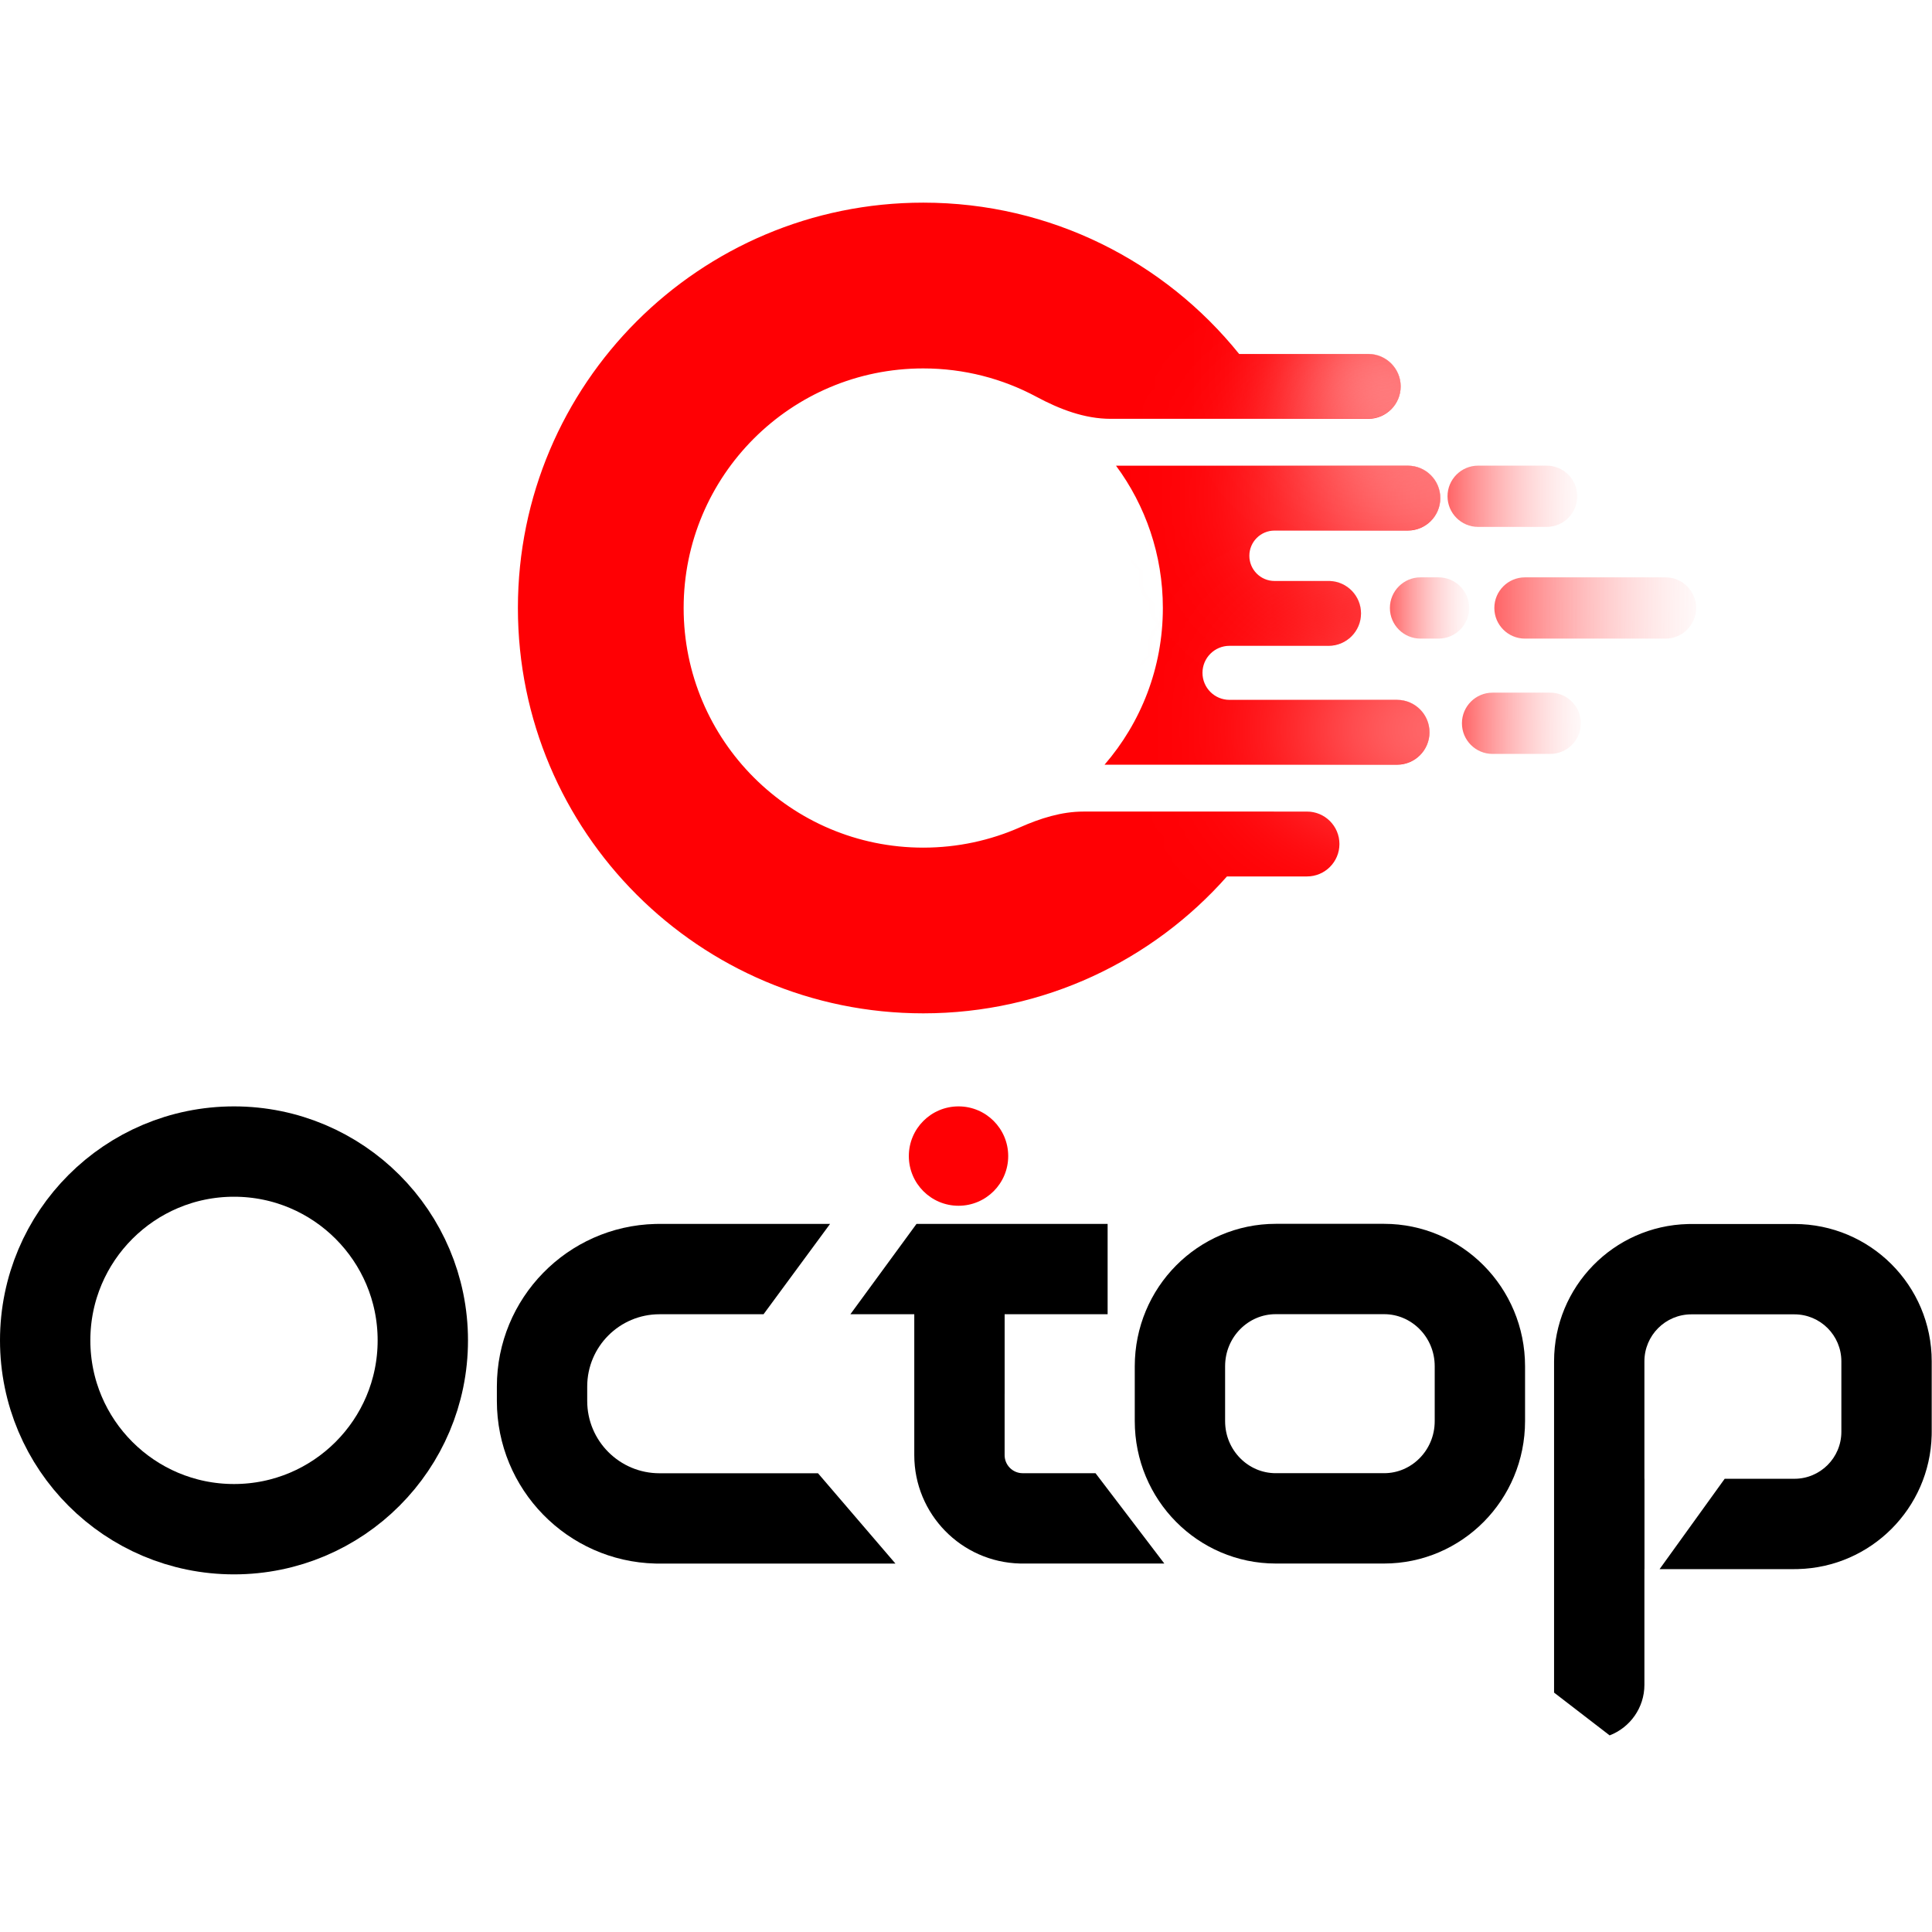
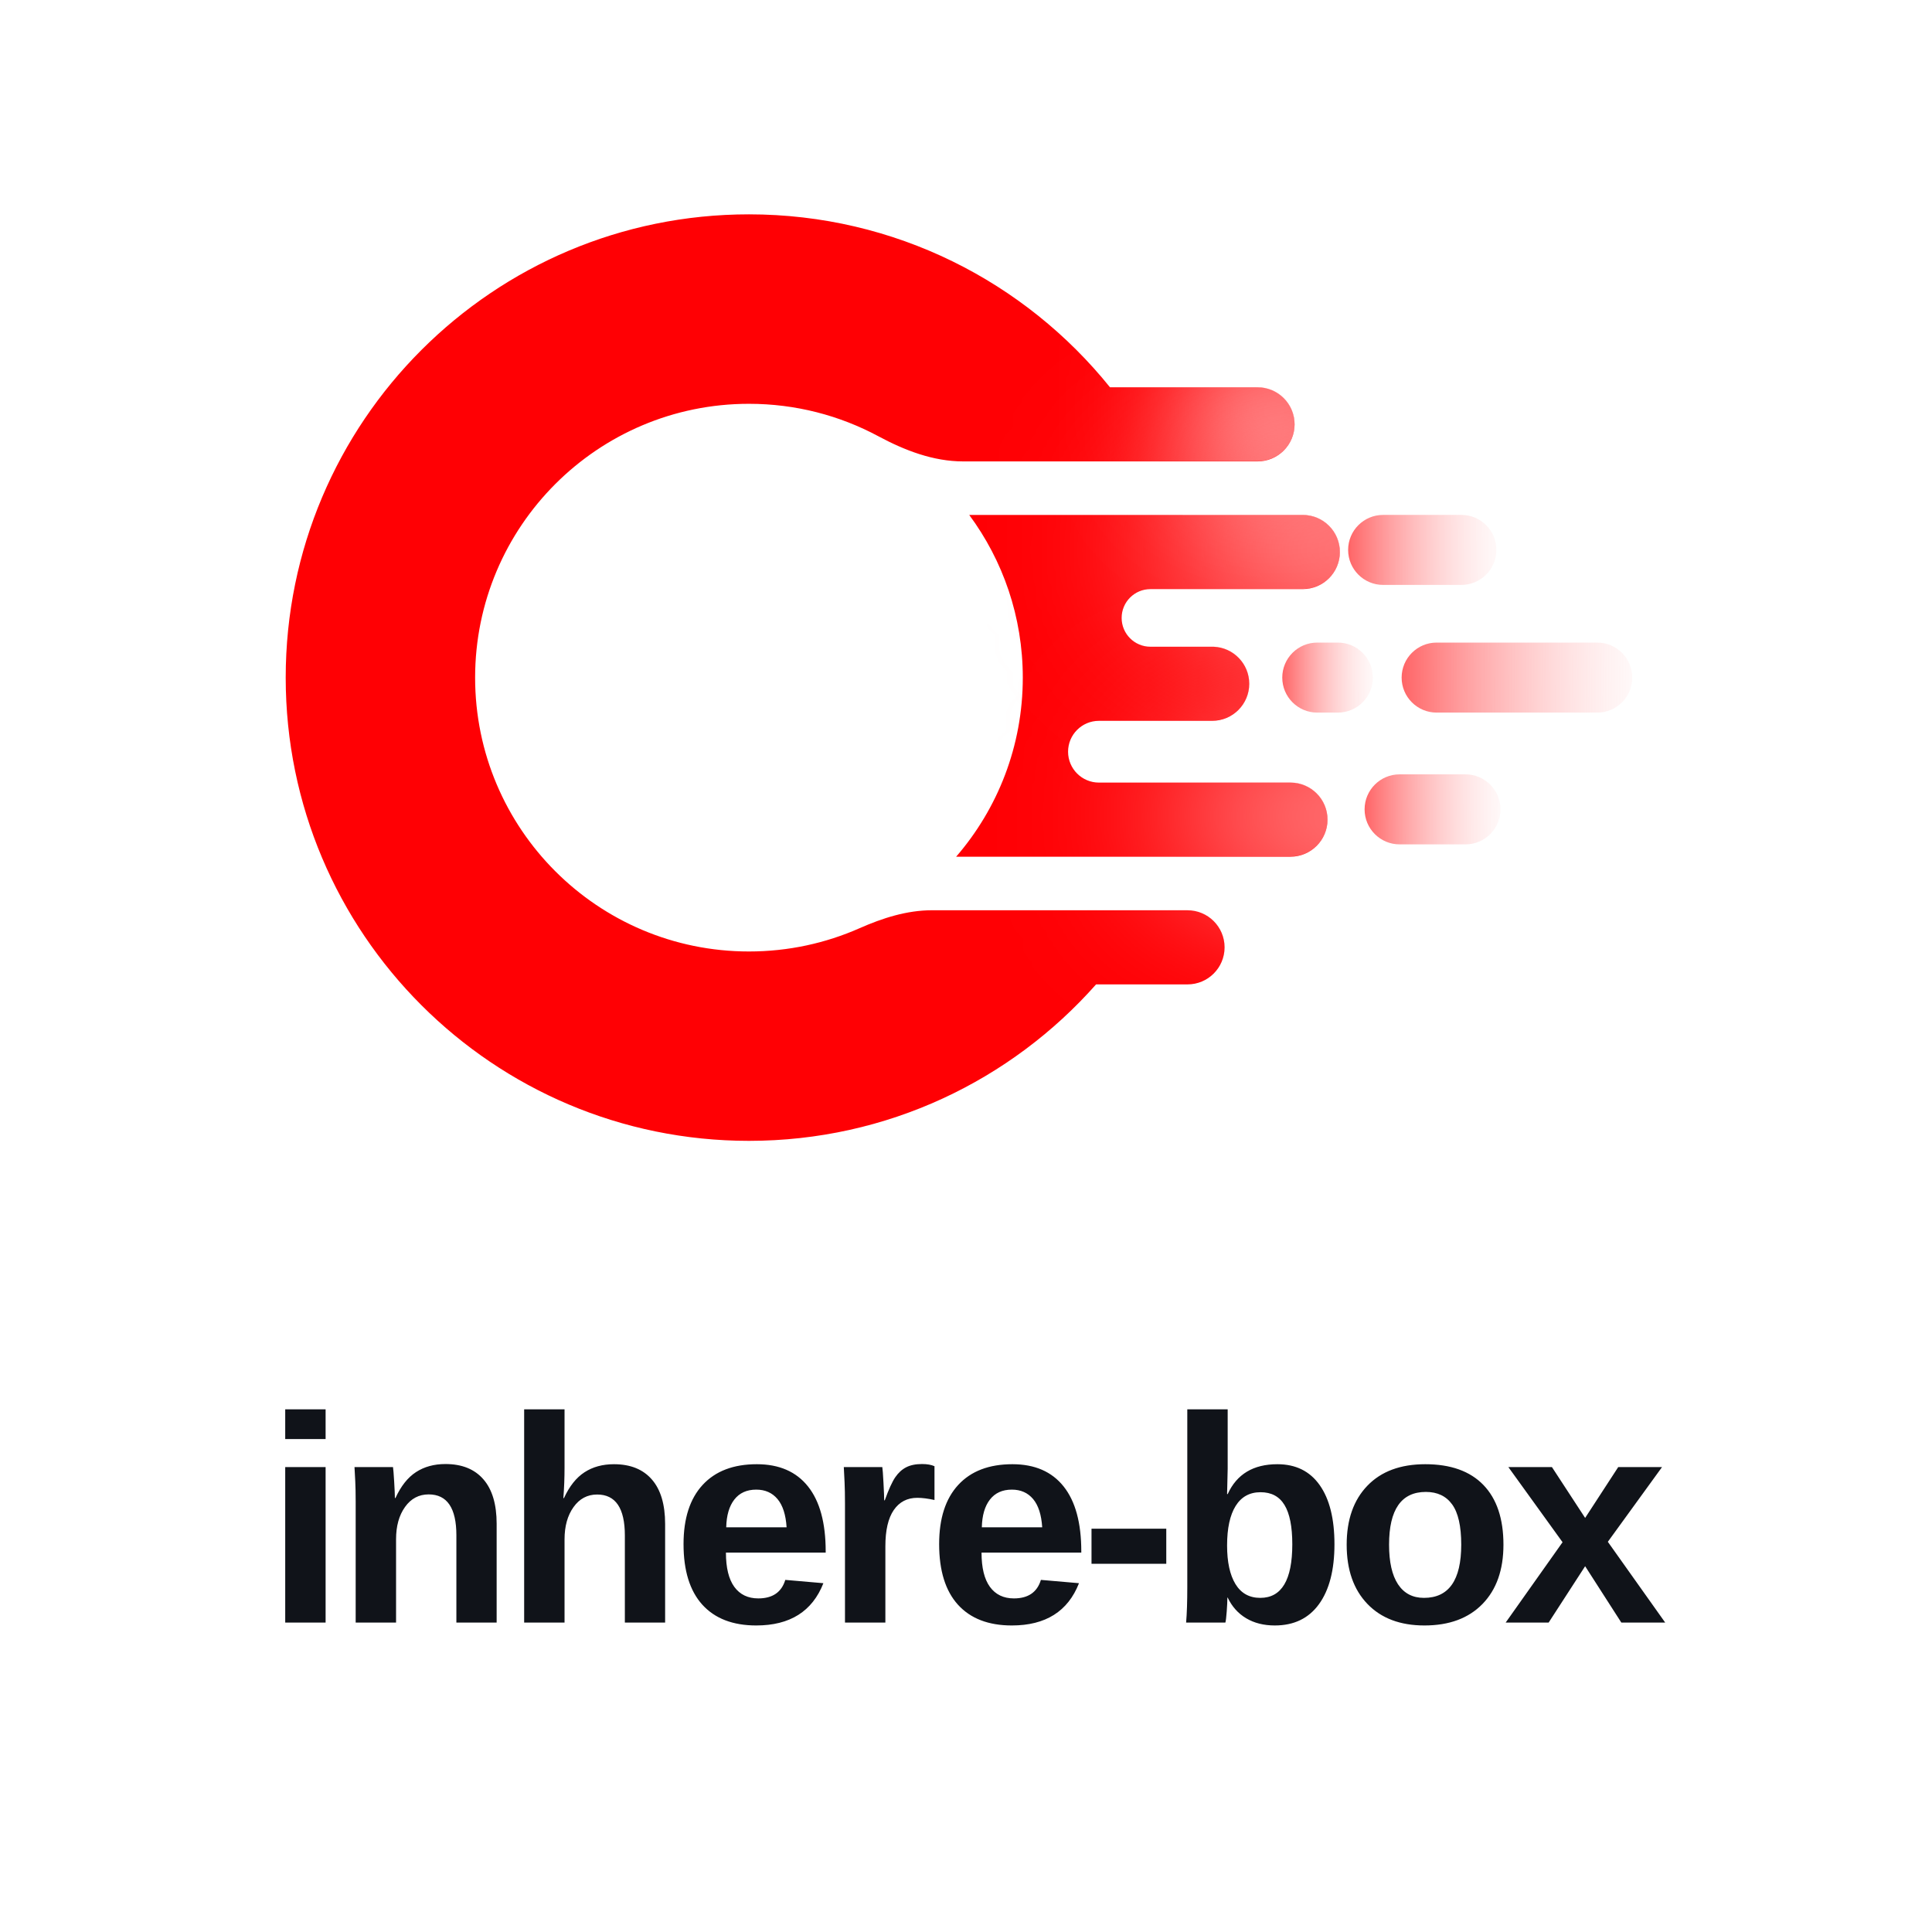
- <svg xmlns="http://www.w3.org/2000/svg" width="512" height="512" viewBox="0 0 512 512" fill="none">
-   <rect x="368.338" y="153.006" width="21.007" height="16.233" rx="8.116" fill="url(#paint0_linear_107_16672)" />
-   <rect x="396.016" y="153.006" width="53.472" height="16.233" rx="8.116" fill="url(#paint1_linear_107_16672)" />
-   <rect x="387.428" y="183.562" width="31.51" height="16.233" rx="8.116" fill="url(#paint2_linear_107_16672)" />
-   <rect x="383.609" y="123.4" width="34.375" height="16.233" rx="8.116" fill="url(#paint3_linear_107_16672)" />
-   <path d="M244.672 53.703C278.512 53.703 308.698 69.351 328.388 93.806H362.599C367.345 93.806 371.193 97.654 371.193 102.4C371.193 107.146 367.345 110.994 362.599 110.994H294.353C287.406 110.994 280.784 108.438 274.664 105.152C265.732 100.356 255.519 97.636 244.671 97.636C209.602 97.636 181.173 126.065 181.173 161.134C181.173 196.203 209.602 224.632 244.671 224.632C253.793 224.632 262.467 222.708 270.307 219.244C275.643 216.886 281.284 215.073 287.118 215.073H337.582C337.581 215.075 337.58 215.077 337.579 215.078H346.367C351.113 215.078 354.961 218.925 354.961 223.671C354.961 228.417 351.113 232.265 346.367 232.265H325.161C305.48 254.516 276.714 268.546 244.672 268.546C185.345 268.546 137.25 220.452 137.25 161.125C137.25 101.798 185.345 53.703 244.672 53.703ZM345.285 123.413H373.103C377.848 123.413 381.696 127.261 381.696 132.007C381.696 136.753 377.849 140.601 373.103 140.601H337.773C334.082 140.601 331.089 143.594 331.089 147.285C331.089 150.977 334.082 153.969 337.773 153.969H352.437C357.021 154.151 360.682 157.925 360.683 162.555C360.683 167.301 356.835 171.148 352.089 171.148H325.83C321.875 171.149 318.669 174.355 318.669 178.31C318.669 182.265 321.875 185.471 325.83 185.472H370.282C375.008 185.496 378.832 189.333 378.832 194.064C378.832 198.81 374.984 202.658 370.238 202.658H343.768L343.767 202.66H292.71C302.342 191.527 308.17 177.011 308.17 161.134C308.17 147.005 303.554 133.955 295.75 123.407H345.282C345.283 123.409 345.284 123.411 345.285 123.413Z" fill="#FF0004" />
-   <mask id="mask0_107_16672" style="mask-type:alpha" maskUnits="userSpaceOnUse" x="137" y="53" width="245" height="216">
-     <path d="M244.703 53.658C278.544 53.658 308.729 69.308 328.419 93.763H362.627C367.373 93.763 371.22 97.611 371.221 102.356C371.221 107.103 367.373 110.95 362.627 110.95H339.733C339.735 110.954 339.737 110.958 339.739 110.962H301.978C298.55 110.962 295.771 113.74 295.771 117.168C295.771 120.596 298.55 123.375 301.978 123.375H345.318L345.319 123.377H373.143C377.888 123.377 381.736 127.225 381.736 131.971C381.736 136.663 377.975 140.474 373.304 140.561H337.799C334.108 140.561 331.115 143.553 331.114 147.244C331.114 150.936 334.107 153.929 337.799 153.929H352.495C357.07 154.122 360.72 157.89 360.721 162.513C360.721 167.259 356.873 171.106 352.127 171.106H351.661C351.661 171.108 351.66 171.111 351.66 171.112H325.859C321.904 171.112 318.698 174.319 318.698 178.274C318.698 182.229 321.904 185.436 325.859 185.436H370.489C375.133 185.553 378.861 189.352 378.861 194.023C378.861 198.769 375.013 202.617 370.268 202.617H343.798C343.796 202.621 343.794 202.624 343.793 202.628H301.978C298.55 202.628 295.771 205.407 295.771 208.835C295.771 212.263 298.55 215.041 301.978 215.041H346.692C351.302 215.197 354.991 218.98 354.991 223.627C354.991 228.373 351.144 232.221 346.397 232.221H325.191C305.51 254.472 276.745 268.502 244.703 268.502C185.376 268.502 137.281 220.407 137.281 161.08C137.282 101.753 185.376 53.658 244.703 53.658ZM243.732 106.197C213.41 106.197 188.828 130.779 188.828 161.102C188.828 191.424 213.41 216.006 243.732 216.006C274.055 216.006 298.637 191.424 298.637 161.102C298.637 130.779 274.055 106.197 243.732 106.197Z" fill="black" />
-   </mask>
-   <g mask="url(#mask0_107_16672)">
-     <g filter="url(#filter0_f_107_16672)">
-       <ellipse cx="366.441" cy="99.283" rx="21.232" ry="16.236" fill="#FFDEDE" fill-opacity="0.8" />
+ <svg xmlns="http://www.w3.org/2000/svg" width="512" height="512" viewBox="0 0 512 512" role="img" aria-label="inhere-box">
+   <svg x="56" y="24" width="400" height="320" viewBox="120 40 350 250">
+     <defs>
+       <clipPath id="inhere-box-symbol-clip">
+         <rect x="120" y="35" width="350" height="240" />
+       </clipPath>
+     </defs>
+     <g clip-path="url(#inhere-box-symbol-clip)">
+       <rect x="368.338" y="153.006" width="21.007" height="16.233" rx="8.116" fill="url(#paint0_linear_107_16672)" />
+       <rect x="396.016" y="153.006" width="53.472" height="16.233" rx="8.116" fill="url(#paint1_linear_107_16672)" />
+       <rect x="387.428" y="183.562" width="31.51" height="16.233" rx="8.116" fill="url(#paint2_linear_107_16672)" />
+       <rect x="383.609" y="123.4" width="34.375" height="16.233" rx="8.116" fill="url(#paint3_linear_107_16672)" />
+       <path d="M244.672 53.703C278.512 53.703 308.698 69.351 328.388 93.806H362.599C367.345 93.806 371.193 97.654 371.193 102.4C371.193 107.146 367.345 110.994 362.599 110.994H294.353C287.406 110.994 280.784 108.438 274.664 105.152C265.732 100.356 255.519 97.636 244.671 97.636C209.602 97.636 181.173 126.065 181.173 161.134C181.173 196.203 209.602 224.632 244.671 224.632C253.793 224.632 262.467 222.708 270.307 219.244C275.643 216.886 281.284 215.073 287.118 215.073H337.582C337.581 215.075 337.58 215.077 337.579 215.078H346.367C351.113 215.078 354.961 218.925 354.961 223.671C354.961 228.417 351.113 232.265 346.367 232.265H325.161C305.48 254.516 276.714 268.546 244.672 268.546C185.345 268.546 137.25 220.452 137.25 161.125C137.25 101.798 185.345 53.703 244.672 53.703ZM345.285 123.413H373.103C377.848 123.413 381.696 127.261 381.696 132.007C381.696 136.753 377.849 140.601 373.103 140.601H337.773C334.082 140.601 331.089 143.594 331.089 147.285C331.089 150.977 334.082 153.969 337.773 153.969H352.437C357.021 154.151 360.682 157.925 360.683 162.555C360.683 167.301 356.835 171.148 352.089 171.148H325.83C321.875 171.149 318.669 174.355 318.669 178.31C318.669 182.265 321.875 185.471 325.83 185.472H370.282C375.008 185.496 378.832 189.333 378.832 194.064C378.832 198.81 374.984 202.658 370.238 202.658H343.768L343.767 202.66H292.71C302.342 191.527 308.17 177.011 308.17 161.134C308.17 147.005 303.554 133.955 295.75 123.407H345.282C345.283 123.409 345.284 123.411 345.285 123.413Z" fill="#FF0004" />
+       <mask id="mask0_107_16672" style="mask-type:alpha" maskUnits="userSpaceOnUse" x="137" y="53" width="245" height="216">
+         <path d="M244.703 53.658C278.544 53.658 308.729 69.308 328.419 93.763H362.627C367.373 93.763 371.22 97.611 371.221 102.356C371.221 107.103 367.373 110.95 362.627 110.95H339.733C339.735 110.954 339.737 110.958 339.739 110.962H301.978C298.55 110.962 295.771 113.74 295.771 117.168C295.771 120.596 298.55 123.375 301.978 123.375H345.318L345.319 123.377H373.143C377.888 123.377 381.736 127.225 381.736 131.971C381.736 136.663 377.975 140.474 373.304 140.561H337.799C334.108 140.561 331.115 143.553 331.114 147.244C331.114 150.936 334.107 153.929 337.799 153.929H352.495C357.07 154.122 360.72 157.89 360.721 162.513C360.721 167.259 356.873 171.106 352.127 171.106H351.661C351.661 171.108 351.66 171.111 351.66 171.112H325.859C321.904 171.112 318.698 174.319 318.698 178.274C318.698 182.229 321.904 185.436 325.859 185.436H370.489C375.133 185.553 378.861 189.352 378.861 194.023C378.861 198.769 375.013 202.617 370.268 202.617H343.798C343.796 202.621 343.794 202.624 343.793 202.628H301.978C298.55 202.628 295.771 205.407 295.771 208.835C295.771 212.263 298.55 215.041 301.978 215.041H346.692C351.302 215.197 354.991 218.98 354.991 223.627C354.991 228.373 351.144 232.221 346.397 232.221H325.191C305.51 254.472 276.745 268.502 244.703 268.502C185.376 268.502 137.281 220.407 137.281 161.08C137.282 101.753 185.376 53.658 244.703 53.658ZM243.732 106.197C213.41 106.197 188.828 130.779 188.828 161.102C188.828 191.424 213.41 216.006 243.732 216.006C274.055 216.006 298.637 191.424 298.637 161.102C298.637 130.779 274.055 106.197 243.732 106.197Z" fill="black" />
+       </mask>
+       <g mask="url(#mask0_107_16672)">
+         <g filter="url(#filter0_f_107_16672)">
+           <ellipse cx="366.441" cy="99.283" rx="21.232" ry="16.236" fill="#FFDEDE" fill-opacity="0.8" />
+         </g>
+         <g filter="url(#filter1_f_107_16672)">
+           <ellipse cx="385.58" cy="131.455" rx="47.414" ry="14.456" fill="#FFD1D1" />
+         </g>
+         <g filter="url(#filter2_f_107_16672)">
+           <ellipse cx="386.736" cy="193.325" rx="46.258" ry="13.877" fill="#FFD1D1" />
+         </g>
+       </g>
+       <circle cx="62.011" cy="355.214" r="50.039" stroke="black" stroke-width="23.942" />
+       <path d="M338.074 336.299H366.806C380.702 336.299 392.185 347.721 392.185 362.08V376.6C392.185 390.959 380.702 402.38 366.806 402.38H338.074C324.178 402.38 312.695 390.959 312.695 376.6V362.08C312.695 347.721 324.178 336.299 338.074 336.299Z" stroke="black" stroke-width="23.942" />
+       <path d="M202.347 348.29H174.772C164.194 348.29 155.618 356.866 155.618 367.444V371.274C155.618 381.853 164.194 390.429 174.772 390.429H216.78L237.309 414.371H174.772L173.66 414.356C150.373 413.767 131.676 394.704 131.676 371.274V367.444C131.676 344.015 150.373 324.951 173.66 324.361L174.772 324.348H219.978L202.347 348.29Z" fill="black" />
+       <path d="M266.24 369.345H266.235V385.625C266.236 388.269 268.379 390.414 271.023 390.414H290.324L308.562 414.356H271.023L270.282 414.347C254.757 413.953 242.293 401.245 242.293 385.625V345.402H266.24V369.345Z" fill="black" />
+       <circle cx="254.018" cy="306.371" r="13.168" fill="#FF0004" />
+       <path d="M293.532 348.29H225.359L242.883 324.348H293.532V348.29Z" fill="black" />
+       <path d="M475.53 324.373C495.629 324.373 511.923 340.667 511.923 360.766V379.44L511.911 380.38C511.42 399.732 495.822 415.331 476.47 415.821L475.53 415.833H439.81L457.059 391.891H475.53C482.406 391.891 487.98 386.316 487.98 379.44V360.766C487.98 353.89 482.406 348.315 475.53 348.315H448.236C441.36 348.315 435.786 353.89 435.786 360.766V391.891H435.803V415.83L435.804 415.833H435.786V446.48C435.786 452.598 431.961 457.822 426.572 459.894L411.844 448.556V360.766C411.844 340.981 427.632 324.883 447.297 324.385L448.236 324.373H475.53Z" fill="black" />
+       <defs>
+         <filter id="filter0_f_107_16672" x="316.563" y="54.401" width="99.756" height="89.764" filterUnits="userSpaceOnUse" color-interpolation-filters="sRGB">
+           <feFlood flood-opacity="0" result="BackgroundImageFix" />
+           <feBlend mode="normal" in="SourceGraphic" in2="BackgroundImageFix" result="shape" />
+           <feGaussianBlur stdDeviation="14.323" result="effect1_foregroundBlur_107_16672" />
+         </filter>
+         <filter id="filter1_f_107_16672" x="299.972" y="78.806" width="171.217" height="105.299" filterUnits="userSpaceOnUse" color-interpolation-filters="sRGB">
+           <feFlood flood-opacity="0" result="BackgroundImageFix" />
+           <feBlend mode="normal" in="SourceGraphic" in2="BackgroundImageFix" result="shape" />
+           <feGaussianBlur stdDeviation="19.097" result="effect1_foregroundBlur_107_16672" />
+         </filter>
+         <filter id="filter2_f_107_16672" x="302.284" y="141.253" width="168.904" height="104.143" filterUnits="userSpaceOnUse" color-interpolation-filters="sRGB">
+           <feFlood flood-opacity="0" result="BackgroundImageFix" />
+           <feBlend mode="normal" in="SourceGraphic" in2="BackgroundImageFix" result="shape" />
+           <feGaussianBlur stdDeviation="19.097" result="effect1_foregroundBlur_107_16672" />
+         </filter>
+         <linearGradient id="paint0_linear_107_16672" x1="393.202" y1="161.014" x2="368.338" y2="161.055" gradientUnits="userSpaceOnUse">
+           <stop stop-color="#FFE7E7" stop-opacity="0" />
+           <stop offset="1" stop-color="#FF6466" />
+         </linearGradient>
+         <linearGradient id="paint1_linear_107_16672" x1="459.306" y1="161.014" x2="396.016" y2="161.275" gradientUnits="userSpaceOnUse">
+           <stop stop-color="#FFE7E7" stop-opacity="0" />
+           <stop offset="1" stop-color="#FF6466" />
+         </linearGradient>
+         <linearGradient id="paint2_linear_107_16672" x1="424.724" y1="191.571" x2="387.428" y2="191.662" gradientUnits="userSpaceOnUse">
+           <stop stop-color="#FFE7E7" stop-opacity="0" />
+           <stop offset="1" stop-color="#FF6466" />
+         </linearGradient>
+         <linearGradient id="paint3_linear_107_16672" x1="424.296" y1="131.409" x2="383.609" y2="131.517" gradientUnits="userSpaceOnUse">
+           <stop stop-color="#FFE7E7" stop-opacity="0" />
+           <stop offset="1" stop-color="#FF6466" />
+         </linearGradient>
+       </defs>
    </g>
-     <g filter="url(#filter1_f_107_16672)">
-       <ellipse cx="385.58" cy="131.455" rx="47.414" ry="14.456" fill="#FFD1D1" />
-     </g>
-     <g filter="url(#filter2_f_107_16672)">
-       <ellipse cx="386.736" cy="193.325" rx="46.258" ry="13.877" fill="#FFD1D1" />
-     </g>
-   </g>
-   <circle cx="62.011" cy="355.214" r="50.039" stroke="black" stroke-width="23.942" />
-   <path d="M338.074 336.299H366.806C380.702 336.299 392.185 347.721 392.185 362.08V376.6C392.185 390.959 380.702 402.38 366.806 402.38H338.074C324.178 402.38 312.695 390.959 312.695 376.6V362.08C312.695 347.721 324.178 336.299 338.074 336.299Z" stroke="black" stroke-width="23.942" />
-   <path d="M202.347 348.29H174.772C164.194 348.29 155.618 356.866 155.618 367.444V371.274C155.618 381.853 164.194 390.429 174.772 390.429H216.78L237.309 414.371H174.772L173.66 414.356C150.373 413.767 131.676 394.704 131.676 371.274V367.444C131.676 344.015 150.373 324.951 173.66 324.361L174.772 324.348H219.978L202.347 348.29Z" fill="black" />
-   <path d="M266.24 369.345H266.235V385.625C266.236 388.269 268.379 390.414 271.023 390.414H290.324L308.562 414.356H271.023L270.282 414.347C254.757 413.953 242.293 401.245 242.293 385.625V345.402H266.24V369.345Z" fill="black" />
-   <circle cx="254.018" cy="306.371" r="13.168" fill="#FF0004" />
-   <path d="M293.532 348.29H225.359L242.883 324.348H293.532V348.29Z" fill="black" />
-   <path d="M475.53 324.373C495.629 324.373 511.923 340.667 511.923 360.766V379.44L511.911 380.38C511.42 399.732 495.822 415.331 476.47 415.821L475.53 415.833H439.81L457.059 391.891H475.53C482.406 391.891 487.98 386.316 487.98 379.44V360.766C487.98 353.89 482.406 348.315 475.53 348.315H448.236C441.36 348.315 435.786 353.89 435.786 360.766V391.891H435.803V415.83L435.804 415.833H435.786V446.48C435.786 452.598 431.961 457.822 426.572 459.894L411.844 448.556V360.766C411.844 340.981 427.632 324.883 447.297 324.385L448.236 324.373H475.53Z" fill="black" />
-   <defs>
-     <filter id="filter0_f_107_16672" x="316.563" y="54.401" width="99.756" height="89.764" filterUnits="userSpaceOnUse" color-interpolation-filters="sRGB">
-       <feFlood flood-opacity="0" result="BackgroundImageFix" />
-       <feBlend mode="normal" in="SourceGraphic" in2="BackgroundImageFix" result="shape" />
-       <feGaussianBlur stdDeviation="14.323" result="effect1_foregroundBlur_107_16672" />
-     </filter>
-     <filter id="filter1_f_107_16672" x="299.972" y="78.806" width="171.217" height="105.299" filterUnits="userSpaceOnUse" color-interpolation-filters="sRGB">
-       <feFlood flood-opacity="0" result="BackgroundImageFix" />
-       <feBlend mode="normal" in="SourceGraphic" in2="BackgroundImageFix" result="shape" />
-       <feGaussianBlur stdDeviation="19.097" result="effect1_foregroundBlur_107_16672" />
-     </filter>
-     <filter id="filter2_f_107_16672" x="302.284" y="141.253" width="168.904" height="104.143" filterUnits="userSpaceOnUse" color-interpolation-filters="sRGB">
-       <feFlood flood-opacity="0" result="BackgroundImageFix" />
-       <feBlend mode="normal" in="SourceGraphic" in2="BackgroundImageFix" result="shape" />
-       <feGaussianBlur stdDeviation="19.097" result="effect1_foregroundBlur_107_16672" />
-     </filter>
-     <linearGradient id="paint0_linear_107_16672" x1="393.202" y1="161.014" x2="368.338" y2="161.055" gradientUnits="userSpaceOnUse">
-       <stop stop-color="#FFE7E7" stop-opacity="0" />
-       <stop offset="1" stop-color="#FF6466" />
-     </linearGradient>
-     <linearGradient id="paint1_linear_107_16672" x1="459.306" y1="161.014" x2="396.016" y2="161.275" gradientUnits="userSpaceOnUse">
-       <stop stop-color="#FFE7E7" stop-opacity="0" />
-       <stop offset="1" stop-color="#FF6466" />
-     </linearGradient>
-     <linearGradient id="paint2_linear_107_16672" x1="424.724" y1="191.571" x2="387.428" y2="191.662" gradientUnits="userSpaceOnUse">
-       <stop stop-color="#FFE7E7" stop-opacity="0" />
-       <stop offset="1" stop-color="#FF6466" />
-     </linearGradient>
-     <linearGradient id="paint3_linear_107_16672" x1="424.296" y1="131.409" x2="383.609" y2="131.517" gradientUnits="userSpaceOnUse">
-       <stop stop-color="#FFE7E7" stop-opacity="0" />
-       <stop offset="1" stop-color="#FF6466" />
-     </linearGradient>
-   </defs>
+   </svg>
+   <text x="256" y="430" text-anchor="middle" fill="#101319" font-family="Arial, Helvetica, sans-serif" font-size="78" font-weight="700" letter-spacing="-3">inhere-box</text>
</svg>
